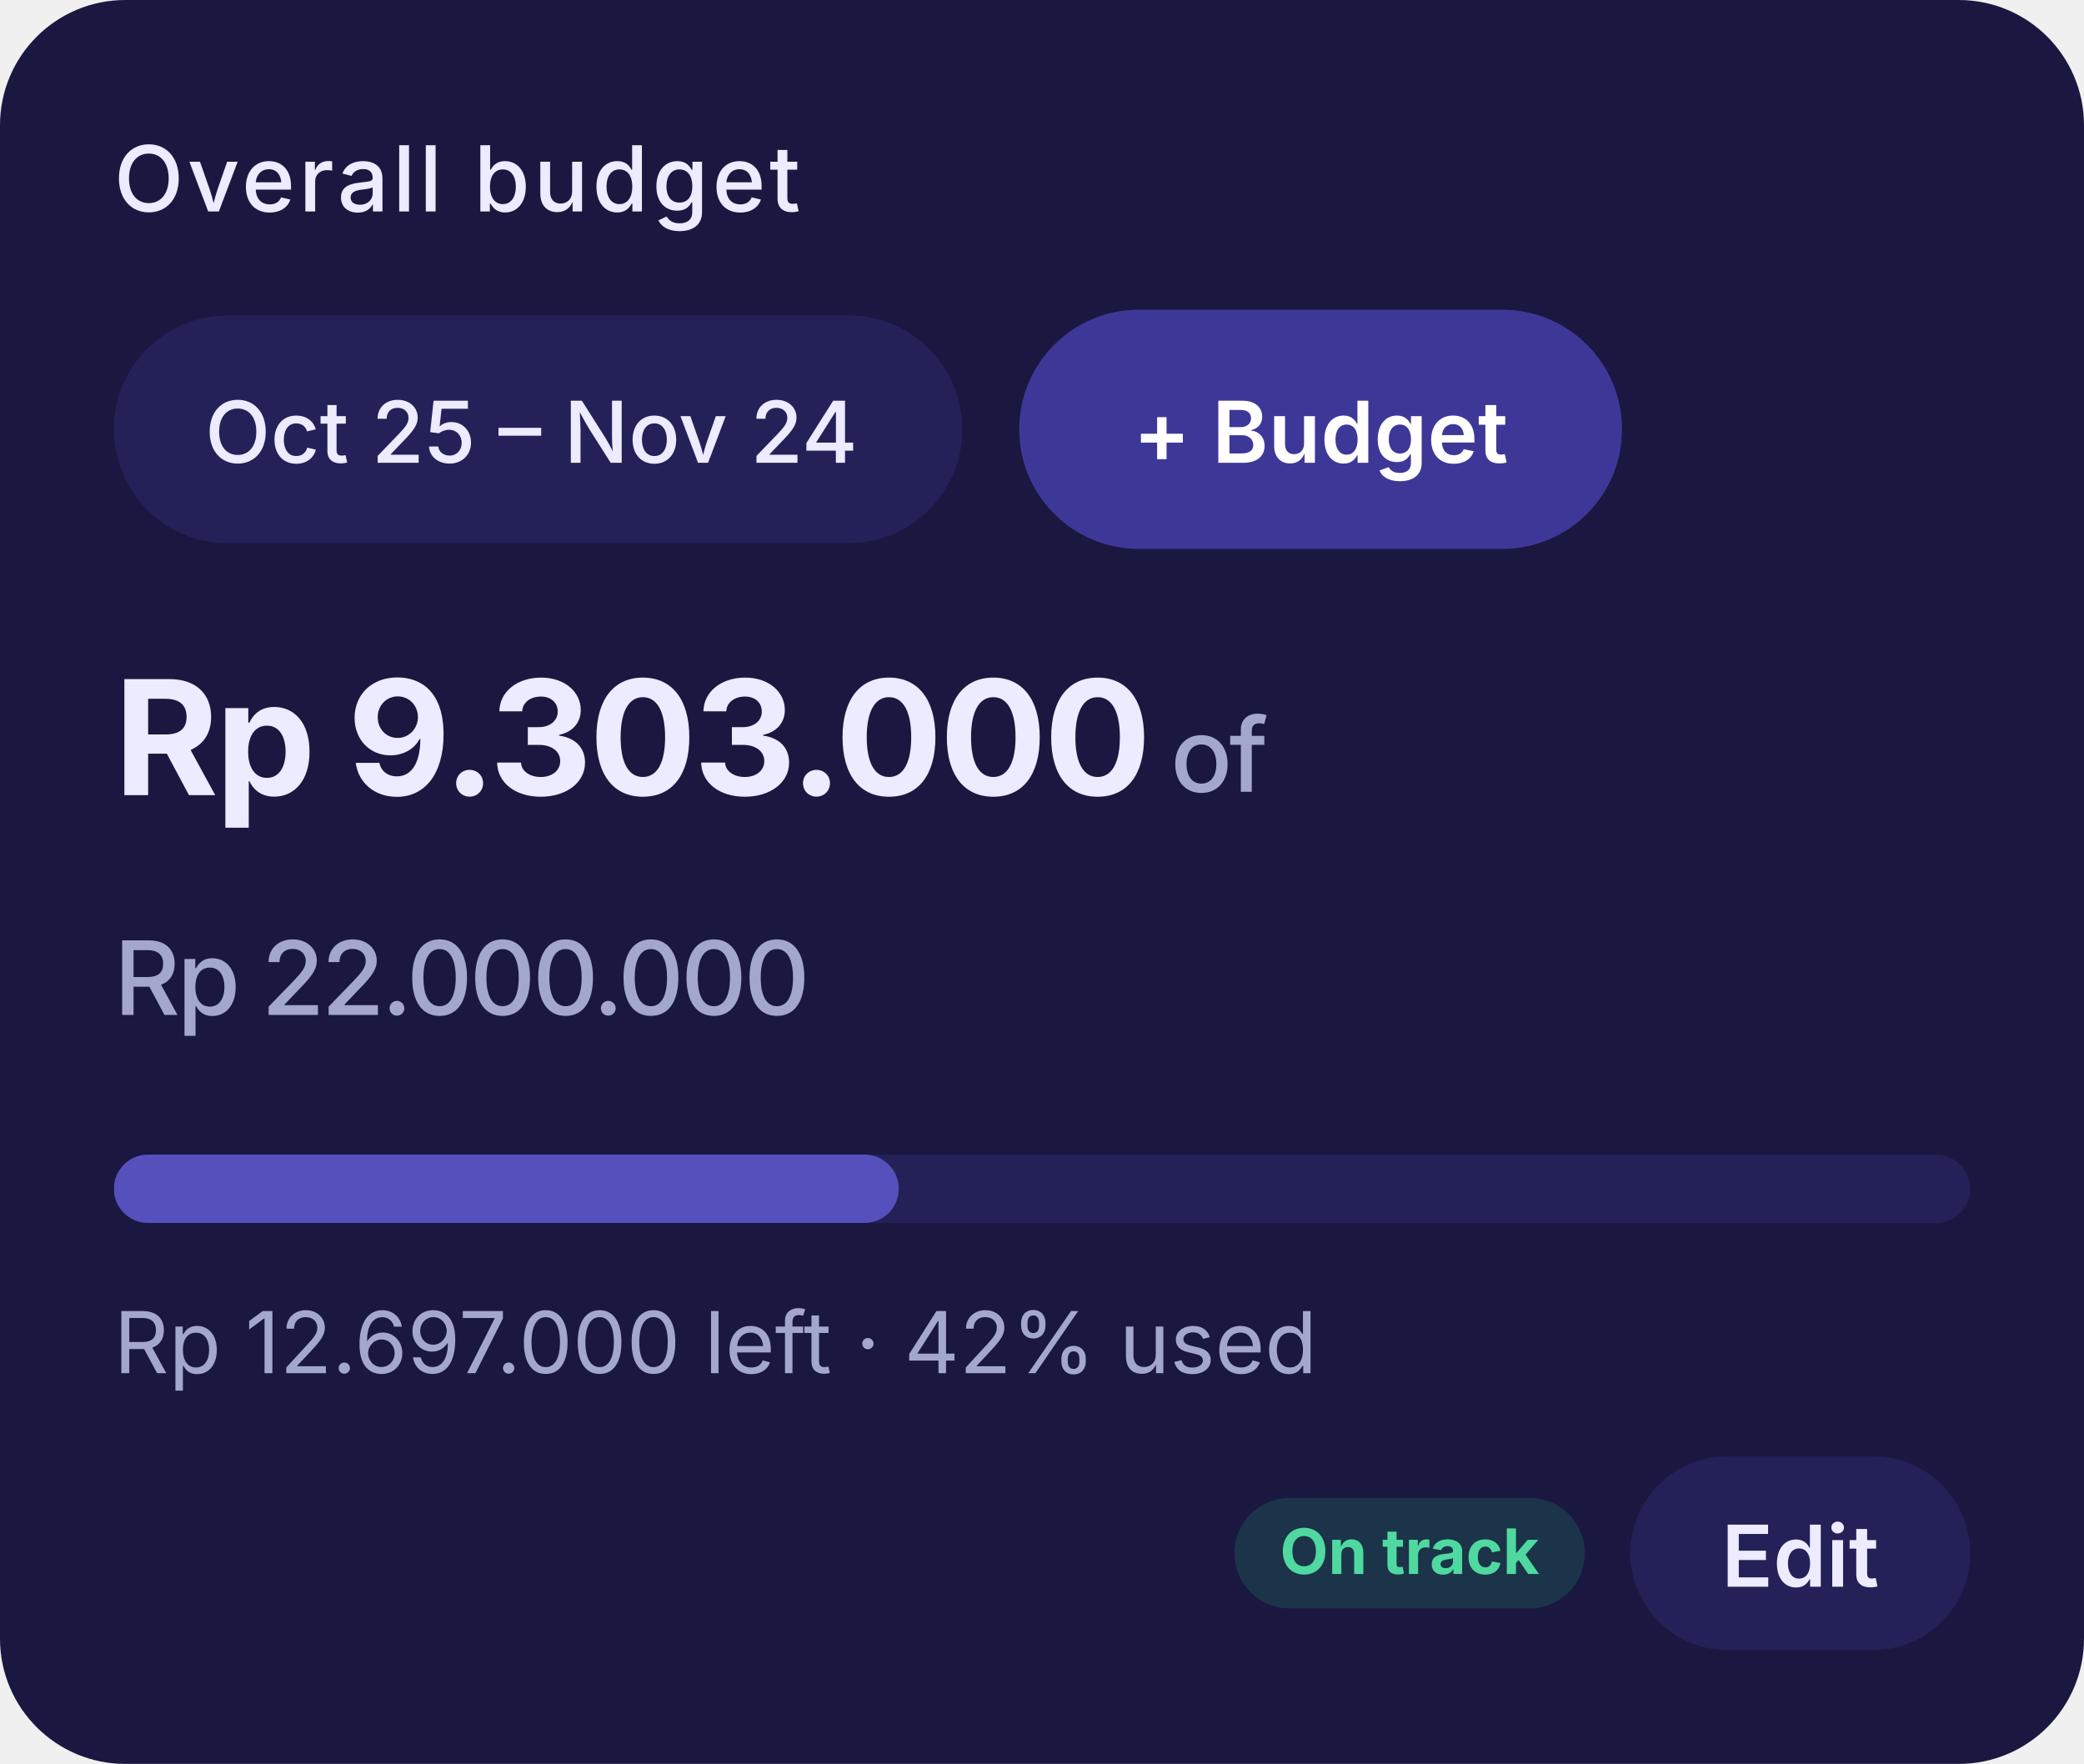
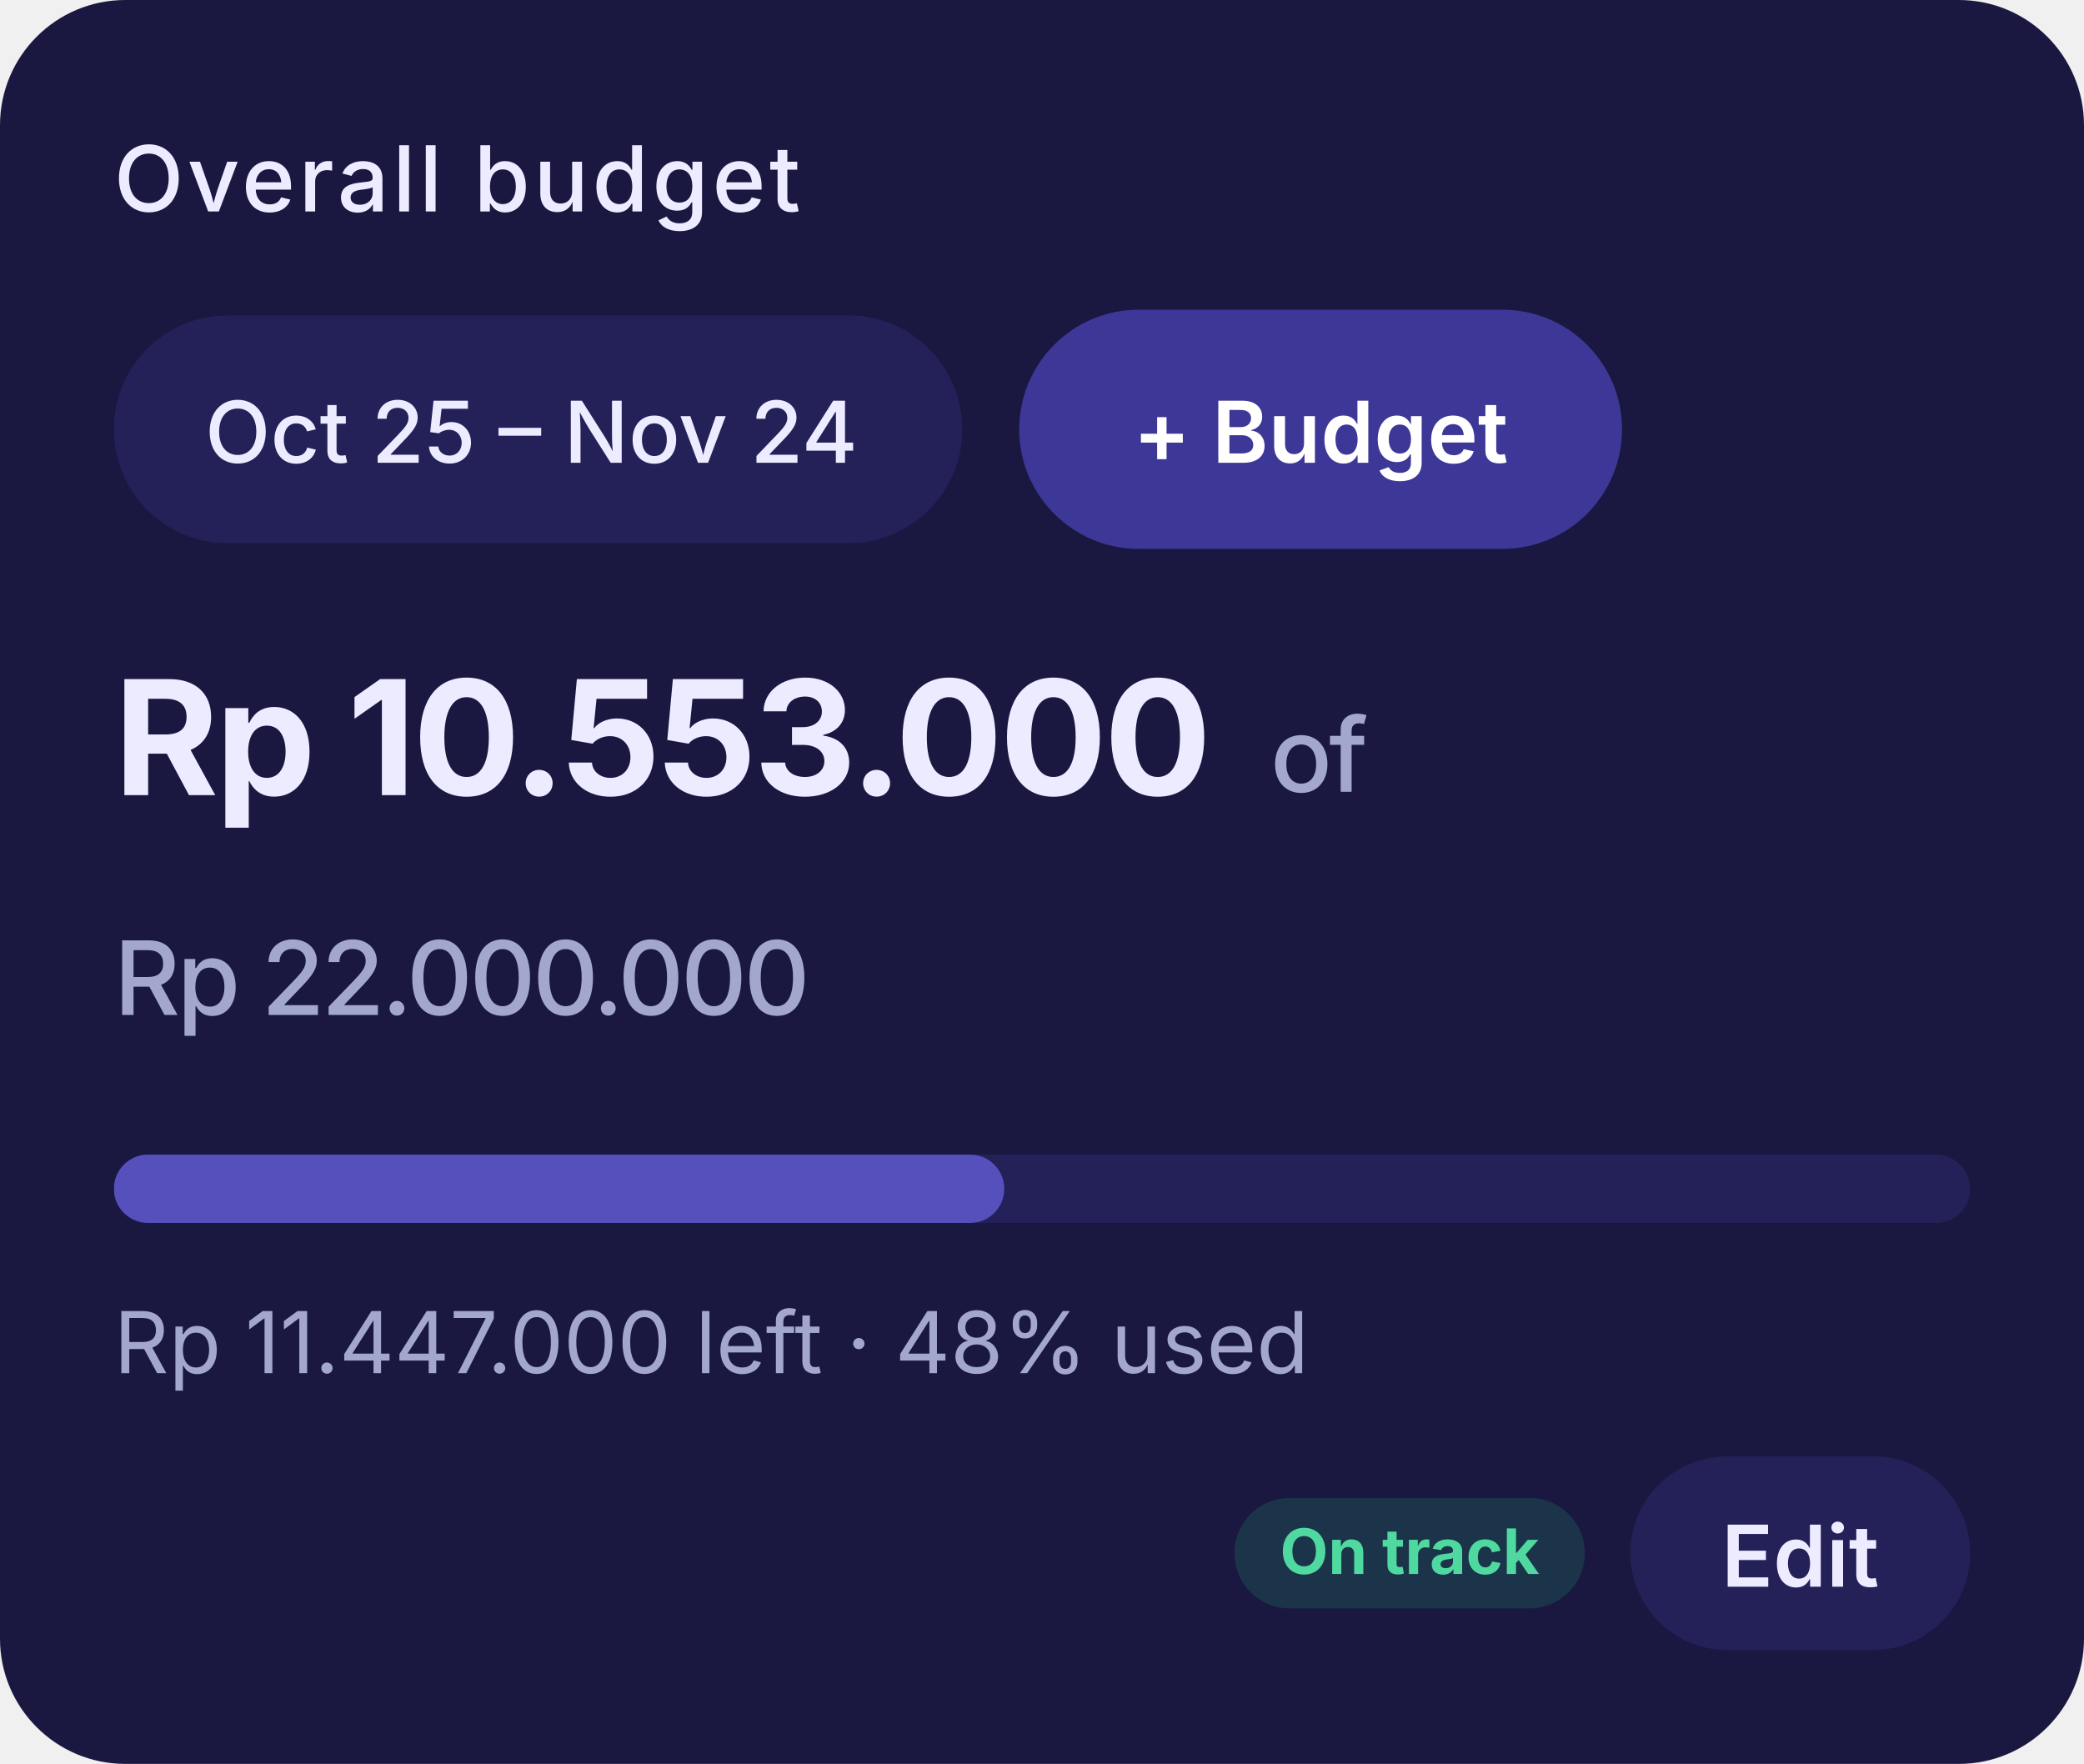
<svg xmlns="http://www.w3.org/2000/svg" data-stacking-context="true" aria-owns="card1" width="366" height="309.766" viewBox="12 126 366 309.766">
  <style />
  <g data-stacking-layer="rootBackgroundAndBorders" />
  <g data-stacking-layer="childStackingContextsWithNegativeStackLevels" />
  <g data-stacking-layer="inFlowNonInlineNonPositionedDescendants" />
  <g data-stacking-layer="nonPositionedFloats" />
  <g data-stacking-layer="inFlowInlineLevelNonPositionedDescendants" />
  <g data-stacking-layer="childStackingContextsWithStackLevelZeroAndPositionedDescendantsWithStackLevelZero" />
  <g data-stacking-layer="childStackingContextsWithPositiveStackLevels" />
  <g data-tag="section" id="card1" class="card" data-z-index="auto" data-stacking-context="true" role="region" aria-owns="card-head1 big1 bar1 budget-foot1">
    <g data-stacking-layer="rootBackgroundAndBorders">
      <rect width="366" height="309.766" x="12" y="126" fill="rgb(26, 24, 64)" rx="22" ry="22" />
    </g>
    <g data-tag="div" id="card-head1" class="card-head" data-z-index="auto" data-stacking-context="true" aria-owns="h21 tools1">
      <g data-tag="h2" id="h21" data-z-index="auto" data-stacking-context="true" role="heading" aria-level="2">
        <text color="rgb(236, 235, 255)" dominant-baseline="text-after-edge" font-family="Inter, ui-sans-serif, system-ui, -apple-system, &quot;Segoe UI&quot;, Roboto, sans-serif" font-size="16px" font-size-adjust="none" font-stretch="100%" font-style="normal" font-variant="normal" font-weight="500" direction="ltr" letter-spacing="0.64px" text-decoration="none" text-anchor="start" text-rendering="auto" unicode-bidi="isolate" word-spacing="0px" writing-mode="horizontal-tb" user-select="auto" fill="rgb(236, 235, 255)">
          <tspan xml:space="preserve" x="32" y="167" textLength="121.219" lengthAdjust="spacingAndGlyphs">Overall budget</tspan>
        </text>
      </g>
      <g data-tag="div" id="tools1" class="tools" data-z-index="auto" data-stacking-context="true" aria-owns="div1 pill-select1 btn1">
        <g data-tag="div" id="div1" data-z-index="auto" data-stacking-context="true" mask="url(#mask-for-div11)" aria-owns="span1">
          <g data-stacking-layer="rootBackgroundAndBorders">
            <rect width="149" height="40" x="32" y="181.391" fill="rgb(35, 33, 88)" rx="20" ry="20" />
          </g>
          <mask id="mask-for-div11">
            <rect width="149" height="40" x="32" y="181.391" fill="#ffffff" />
          </mask>
          <g data-tag="span" id="span1" data-z-index="auto" data-stacking-context="true" mask="url(#mask-for-span11)">
            <mask id="mask-for-span11">
              <rect width="114.875" height="21" x="48" y="190.891" fill="#ffffff" />
            </mask>
            <text color="rgb(236, 235, 255)" dominant-baseline="text-after-edge" font-family="Inter, ui-sans-serif, system-ui, -apple-system, &quot;Segoe UI&quot;, Roboto, sans-serif" font-size="15px" font-size-adjust="none" font-stretch="100%" font-style="normal" font-variant="normal" font-weight="500" direction="ltr" letter-spacing="normal" text-decoration="none" text-anchor="start" text-rendering="auto" unicode-bidi="normal" word-spacing="0px" writing-mode="horizontal-tb" user-select="auto" fill="rgb(236, 235, 255)">
              <tspan xml:space="preserve" x="48" y="210.891" textLength="114.875" lengthAdjust="spacingAndGlyphs">Oct 25 – Nov 24</tspan>
            </text>
          </g>
        </g>
        <g data-tag="select" id="pill-select1" class="pill-select" data-z-index="auto" data-stacking-context="true" role="combobox" aria-labelledby="" aria-label="Month" mask="url(#mask-for-pill-select11)" aria-owns="option1 option2 option3 option4 option5 option6 option7 option8 option9 option10 option11 option12">
          <mask id="mask-for-pill-select11">
            <rect width="0" height="0" x="0" y="0" fill="#ffffff" />
          </mask>
          <g data-tag="option" id="option1" data-z-index="auto" data-stacking-context="true" role="option" />
          <g data-tag="option" id="option2" data-z-index="auto" data-stacking-context="true" role="option" />
          <g data-tag="option" id="option3" data-z-index="auto" data-stacking-context="true" role="option" />
          <g data-tag="option" id="option4" data-z-index="auto" data-stacking-context="true" role="option" />
          <g data-tag="option" id="option5" data-z-index="auto" data-stacking-context="true" role="option" />
          <g data-tag="option" id="option6" data-z-index="auto" data-stacking-context="true" role="option" />
          <g data-tag="option" id="option7" data-z-index="auto" data-stacking-context="true" role="option" />
          <g data-tag="option" id="option8" data-z-index="auto" data-stacking-context="true" role="option" />
          <g data-tag="option" id="option9" data-z-index="auto" data-stacking-context="true" role="option" />
          <g data-tag="option" id="option10" data-z-index="auto" data-stacking-context="true" role="option" />
          <g data-tag="option" id="option11" data-z-index="auto" data-stacking-context="true" role="option" />
          <g data-tag="option" id="option12" data-z-index="auto" data-stacking-context="true" role="option" />
        </g>
        <g data-tag="button" id="btn1" class="btn" data-z-index="auto" data-stacking-context="true" role="button" aria-labelledby="">
          <g data-stacking-layer="rootBackgroundAndBorders">
            <rect width="105.859" height="42" x="191" y="180.391" fill="rgb(61, 56, 152)" rx="21" ry="21" />
          </g>
          <text color="rgb(255, 255, 255)" dominant-baseline="text-after-edge" font-family="Inter, ui-sans-serif, system-ui, -apple-system, &quot;Segoe UI&quot;, Roboto, sans-serif" font-size="15px" font-size-adjust="none" font-stretch="100%" font-style="normal" font-variant="normal" font-weight="600" direction="ltr" letter-spacing="normal" text-decoration="none" text-anchor="start" text-rendering="auto" unicode-bidi="normal" word-spacing="0px" writing-mode="horizontal-tb" user-select="auto" fill="rgb(255, 255, 255)">
            <tspan xml:space="preserve" x="211" y="210.891" textLength="65.859" lengthAdjust="spacingAndGlyphs">+ Budget</tspan>
          </text>
        </g>
      </g>
    </g>
    <g data-tag="div" id="big1" class="big num" data-z-index="auto" data-stacking-context="true" aria-owns="muted1">
      <text color="rgb(236, 235, 255)" dominant-baseline="text-after-edge" font-family="Inter, ui-sans-serif, system-ui, -apple-system, &quot;Segoe UI&quot;, Roboto, sans-serif" font-size="28px" font-size-adjust="none" font-stretch="100%" font-style="normal" font-variant="tabular-nums" font-weight="700" direction="ltr" letter-spacing="-0.56px" text-decoration="none" text-anchor="start" text-rendering="auto" unicode-bidi="isolate" word-spacing="0px" writing-mode="horizontal-tb" user-select="auto" fill="rgb(236, 235, 255)">
-         <tspan xml:space="preserve" x="32" y="272.391" textLength="185.562" lengthAdjust="spacingAndGlyphs">Rp 9.303.000 </tspan>
+         <tspan xml:space="preserve" x="32" y="272.391" textLength="203.094" lengthAdjust="spacingAndGlyphs">Rp 10.553.000 </tspan>
      </text>
      <g data-tag="span" id="muted1" class="muted" data-z-index="auto" data-stacking-context="true">
        <text color="rgb(163, 167, 207)" dominant-baseline="text-after-edge" font-family="Inter, ui-sans-serif, system-ui, -apple-system, &quot;Segoe UI&quot;, Roboto, sans-serif" font-size="18px" font-size-adjust="none" font-stretch="100%" font-style="normal" font-variant="tabular-nums" font-weight="500" direction="ltr" letter-spacing="-0.56px" text-decoration="none" text-anchor="start" text-rendering="auto" unicode-bidi="normal" word-spacing="0px" writing-mode="horizontal-tb" user-select="auto" fill="rgb(163, 167, 207)">
-           <tspan xml:space="preserve" x="217.562" y="269.391" textLength="16.594" lengthAdjust="spacingAndGlyphs">of </tspan>
+           <tspan xml:space="preserve" x="235.094" y="269.391" textLength="16.594" lengthAdjust="spacingAndGlyphs">of </tspan>
          <tspan xml:space="preserve" x="32" y="308.578" textLength="123.328" lengthAdjust="spacingAndGlyphs">Rp 22.000.000</tspan>
        </text>
      </g>
    </g>
    <g data-tag="div" id="bar1" class="bar" data-z-index="auto" data-stacking-context="true" mask="url(#mask-for-bar11)" aria-owns="ok1">
      <g data-stacking-layer="rootBackgroundAndBorders">
        <rect width="326" height="12" x="32" y="328.766" fill="rgb(35, 33, 88)" rx="6" ry="6" />
      </g>
      <mask id="mask-for-bar11">
        <rect width="326" height="12" x="32" y="328.766" fill="#ffffff" />
      </mask>
      <g data-tag="i" id="ok1" class="ok" data-z-index="auto" data-stacking-context="true">
        <g data-stacking-layer="rootBackgroundAndBorders">
-           <rect width="137.844" height="12" x="32" y="328.766" fill="rgb(86, 80, 189)" rx="6" ry="6" />
+           <rect width="156.375" height="12" x="32" y="328.766" fill="rgb(86, 80, 189)" rx="6" ry="6" />
        </g>
      </g>
    </g>
    <g data-tag="div" id="budget-foot1" class="budget-foot" data-z-index="auto" data-stacking-context="true" aria-owns="muted2 budget-end1">
      <g data-tag="span" id="muted2" class="muted" data-z-index="auto" data-stacking-context="true">
        <text color="rgb(163, 167, 207)" dominant-baseline="text-after-edge" font-family="Inter, ui-sans-serif, system-ui, -apple-system, &quot;Segoe UI&quot;, Roboto, sans-serif" font-size="15px" font-size-adjust="none" font-stretch="100%" font-style="normal" font-variant="normal" font-weight="400" direction="ltr" letter-spacing="normal" text-decoration="none" text-anchor="start" text-rendering="auto" unicode-bidi="normal" word-spacing="0px" writing-mode="horizontal-tb" user-select="auto" fill="rgb(163, 167, 207)">
-           <tspan xml:space="preserve" x="32" y="370.766" textLength="211.312" lengthAdjust="spacingAndGlyphs">Rp 12.697.000 left · 42% used</tspan>
+           <tspan xml:space="preserve" x="32" y="370.766" textLength="209.844" lengthAdjust="spacingAndGlyphs">Rp 11.447.000 left · 48% used</tspan>
        </text>
      </g>
      <g data-tag="span" id="budget-end1" class="budget-end" data-z-index="auto" data-stacking-context="true" aria-owns="badge1 btn2">
        <g data-tag="span" id="badge1" class="badge ok" data-z-index="auto" data-stacking-context="true">
          <g data-stacking-layer="rootBackgroundAndBorders">
            <rect width="61.531" height="19.391" x="228.797" y="389.062" fill="rgba(31, 169, 113, 0.2)" rx="9.695" ry="9.695" />
          </g>
          <text color="rgb(79, 217, 160)" dominant-baseline="text-after-edge" font-family="Inter, ui-sans-serif, system-ui, -apple-system, &quot;Segoe UI&quot;, Roboto, sans-serif" font-size="11px" font-size-adjust="none" font-stretch="100%" font-style="normal" font-variant="normal" font-weight="700" direction="ltr" letter-spacing="normal" text-decoration="none" text-anchor="start" text-rendering="auto" unicode-bidi="normal" word-spacing="0px" writing-mode="horizontal-tb" user-select="auto" fill="rgb(79, 217, 160)">
            <tspan xml:space="preserve" x="236.797" y="405.062" textLength="45.531" lengthAdjust="spacingAndGlyphs">On track</tspan>
          </text>
        </g>
        <g data-tag="button" id="btn2" class="btn secondary" data-z-index="auto" data-stacking-context="true" role="button" aria-labelledby="">
          <g data-stacking-layer="rootBackgroundAndBorders">
            <rect width="59.672" height="34" x="298.328" y="381.766" fill="rgb(35, 33, 88)" rx="17" ry="17" />
          </g>
          <text color="rgb(236, 235, 255)" dominant-baseline="text-after-edge" font-family="Inter, ui-sans-serif, system-ui, -apple-system, &quot;Segoe UI&quot;, Roboto, sans-serif" font-size="15px" font-size-adjust="none" font-stretch="100%" font-style="normal" font-variant="normal" font-weight="600" direction="ltr" letter-spacing="normal" text-decoration="none" text-anchor="start" text-rendering="auto" unicode-bidi="normal" word-spacing="0px" writing-mode="horizontal-tb" user-select="auto" fill="rgb(236, 235, 255)">
            <tspan xml:space="preserve" x="314.328" y="408.266" textLength="27.672" lengthAdjust="spacingAndGlyphs">Edit</tspan>
          </text>
        </g>
      </g>
    </g>
  </g>
</svg>
